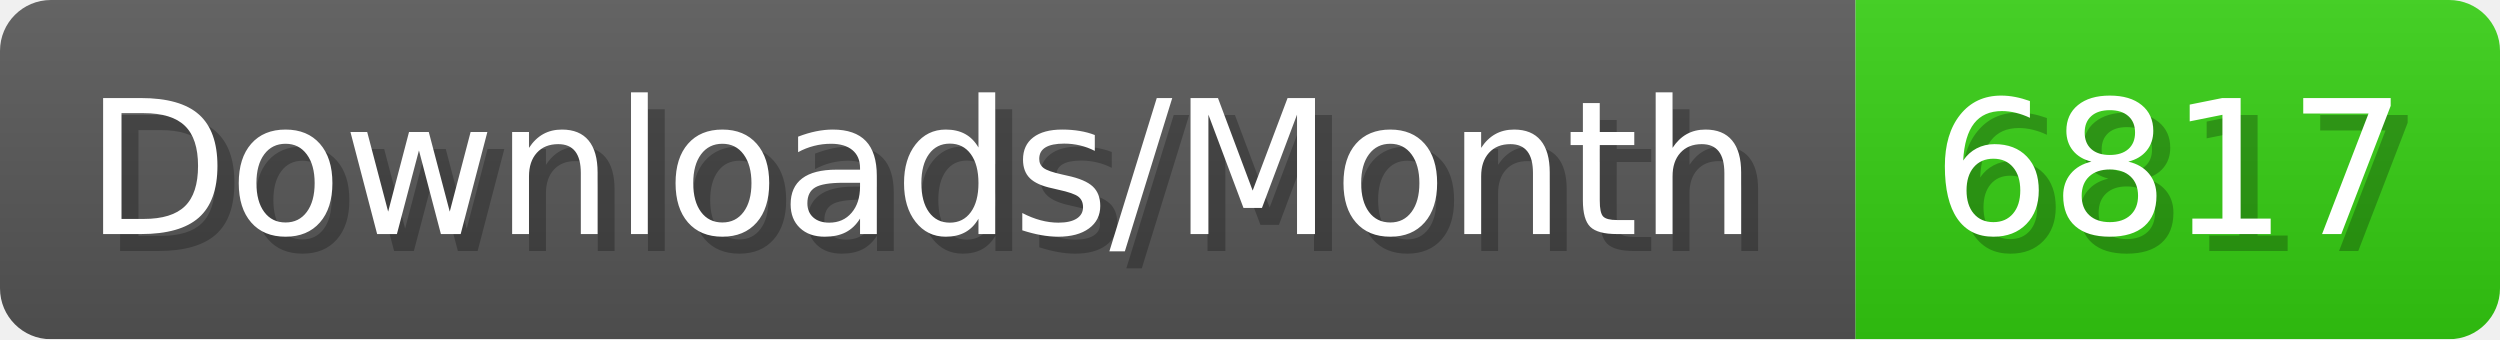
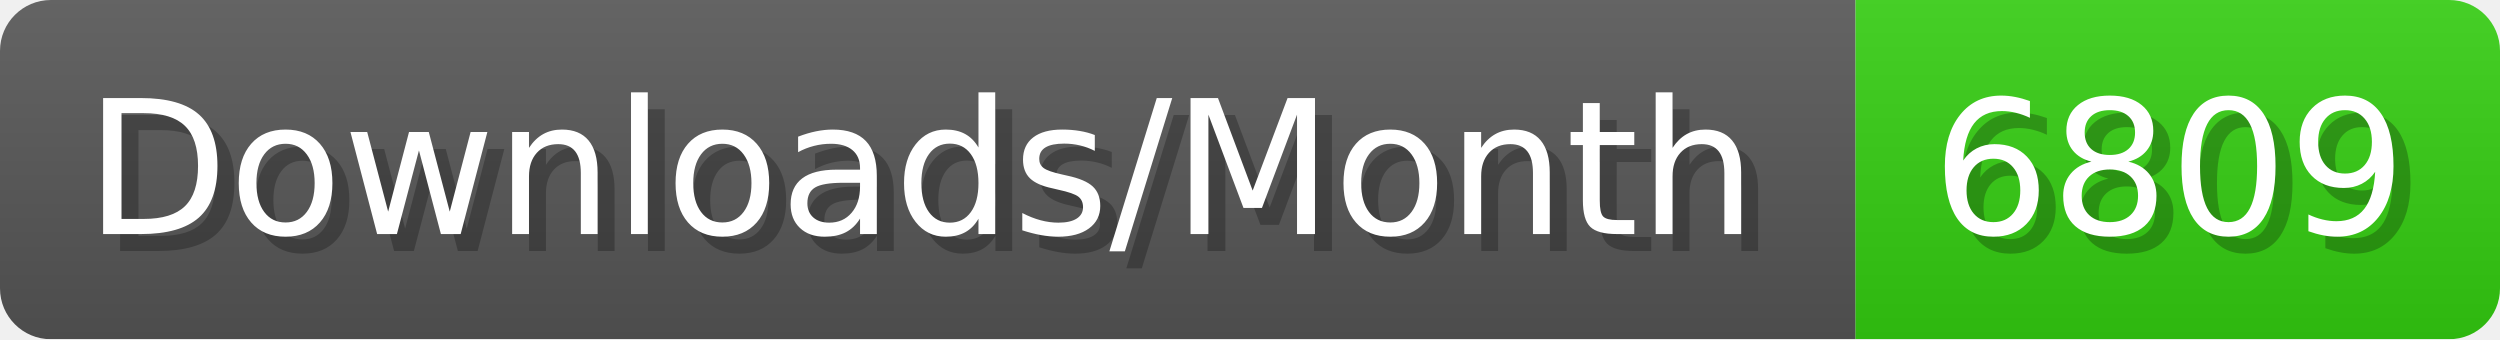
- <svg xmlns="http://www.w3.org/2000/svg" width="147.4" height="20" viewBox="0 0 1474 200" role="img" aria-label="Downloads/Month: 6817">
+ <svg xmlns="http://www.w3.org/2000/svg" width="147.4" height="20" viewBox="0 0 1474 200" role="img" aria-label="Downloads/Month: 6809">
  <linearGradient id="YlXUI" x2="0" y2="100%">
    <stop offset="0" stop-opacity=".1" stop-color="#EEE" />
    <stop offset="1" stop-opacity=".1" />
  </linearGradient>
  <mask id="JHhop">
    <rect width="1474" height="200" rx="30" fill="#FFF" />
  </mask>
  <g mask="url(#JHhop)">
    <rect width="1094" height="200" fill="#555" />
    <rect width="380" height="200" fill="#3C1" x="1094" />
    <rect width="1474" height="200" fill="url(#YlXUI)" />
  </g>
  <g aria-hidden="true" fill="#fff" text-anchor="start" font-family="Verdana,DejaVu Sans,sans-serif" font-size="110">
    <text x="60" y="148" textLength="994" fill="#000" opacity="0.25">Downloads/Month</text>
    <text x="50" y="138" textLength="994">Downloads/Month</text>
-     <text x="1149" y="148" textLength="280" fill="#000" opacity="0.25">6817</text>
-     <text x="1139" y="138" textLength="280">6817</text>
+     <text x="1149" y="148" textLength="280" fill="#000" opacity="0.25">6809</text>
+     <text x="1139" y="138" textLength="280">6809</text>
  </g>
</svg>
